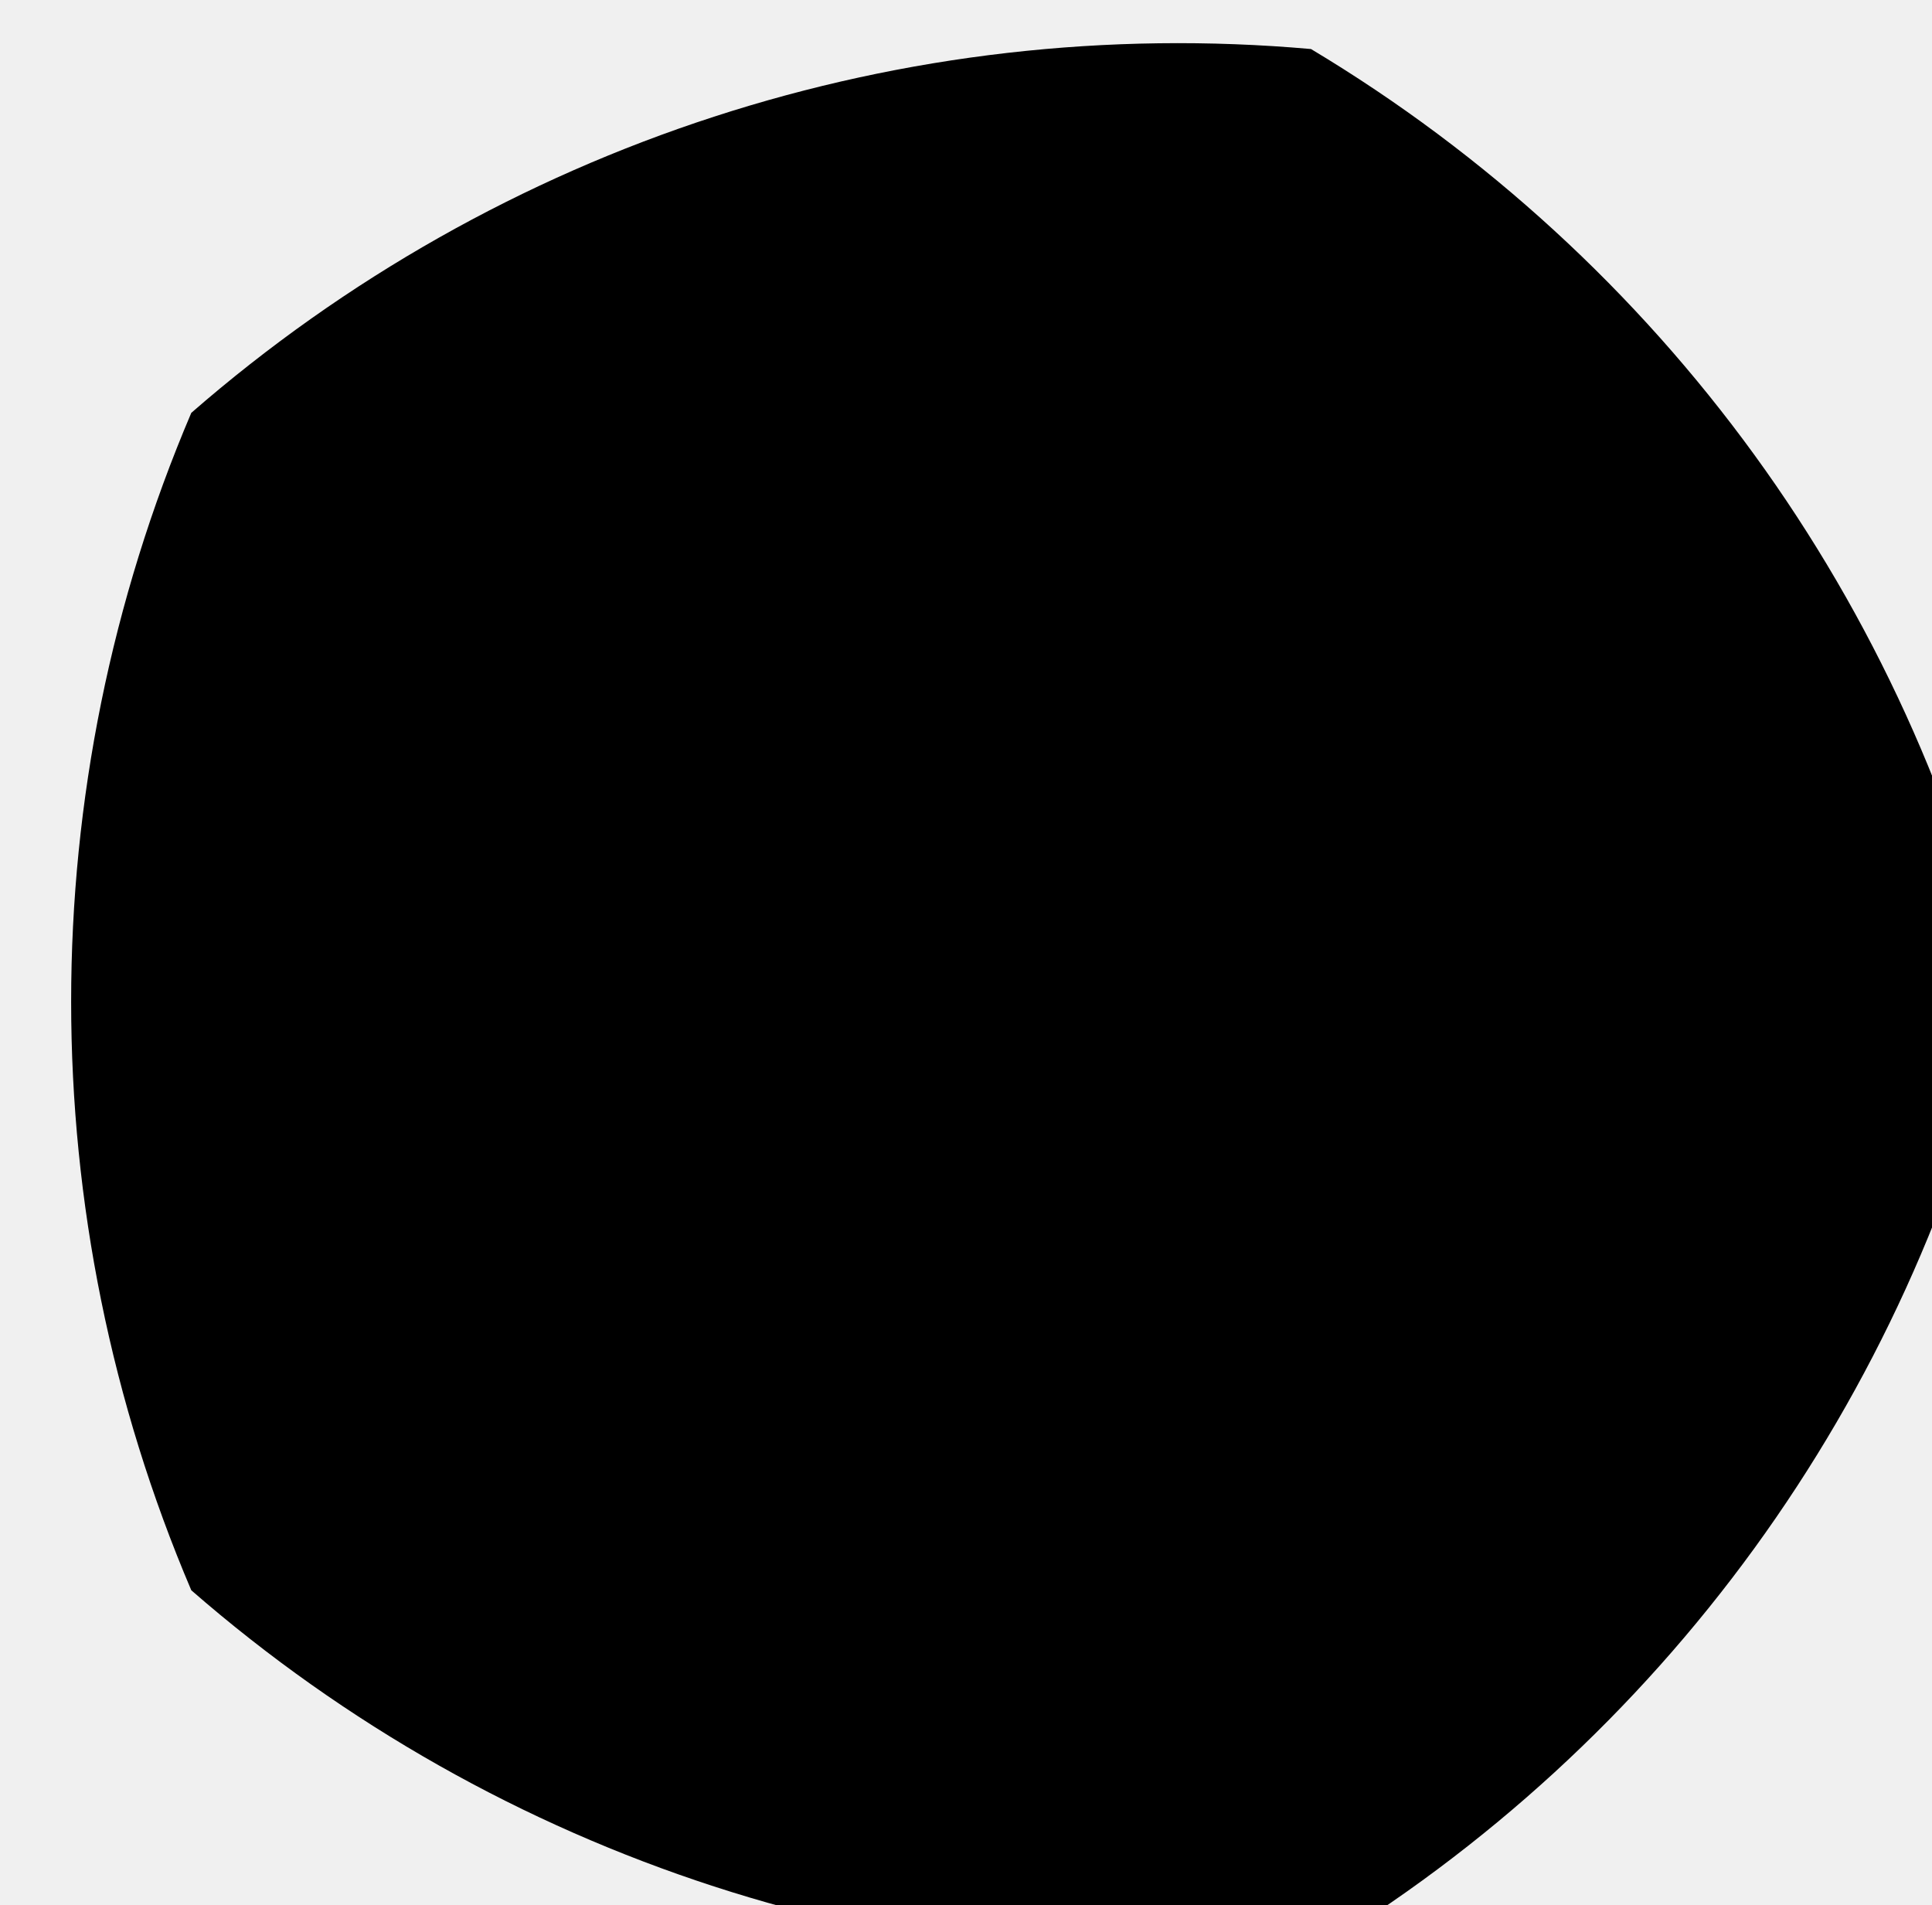
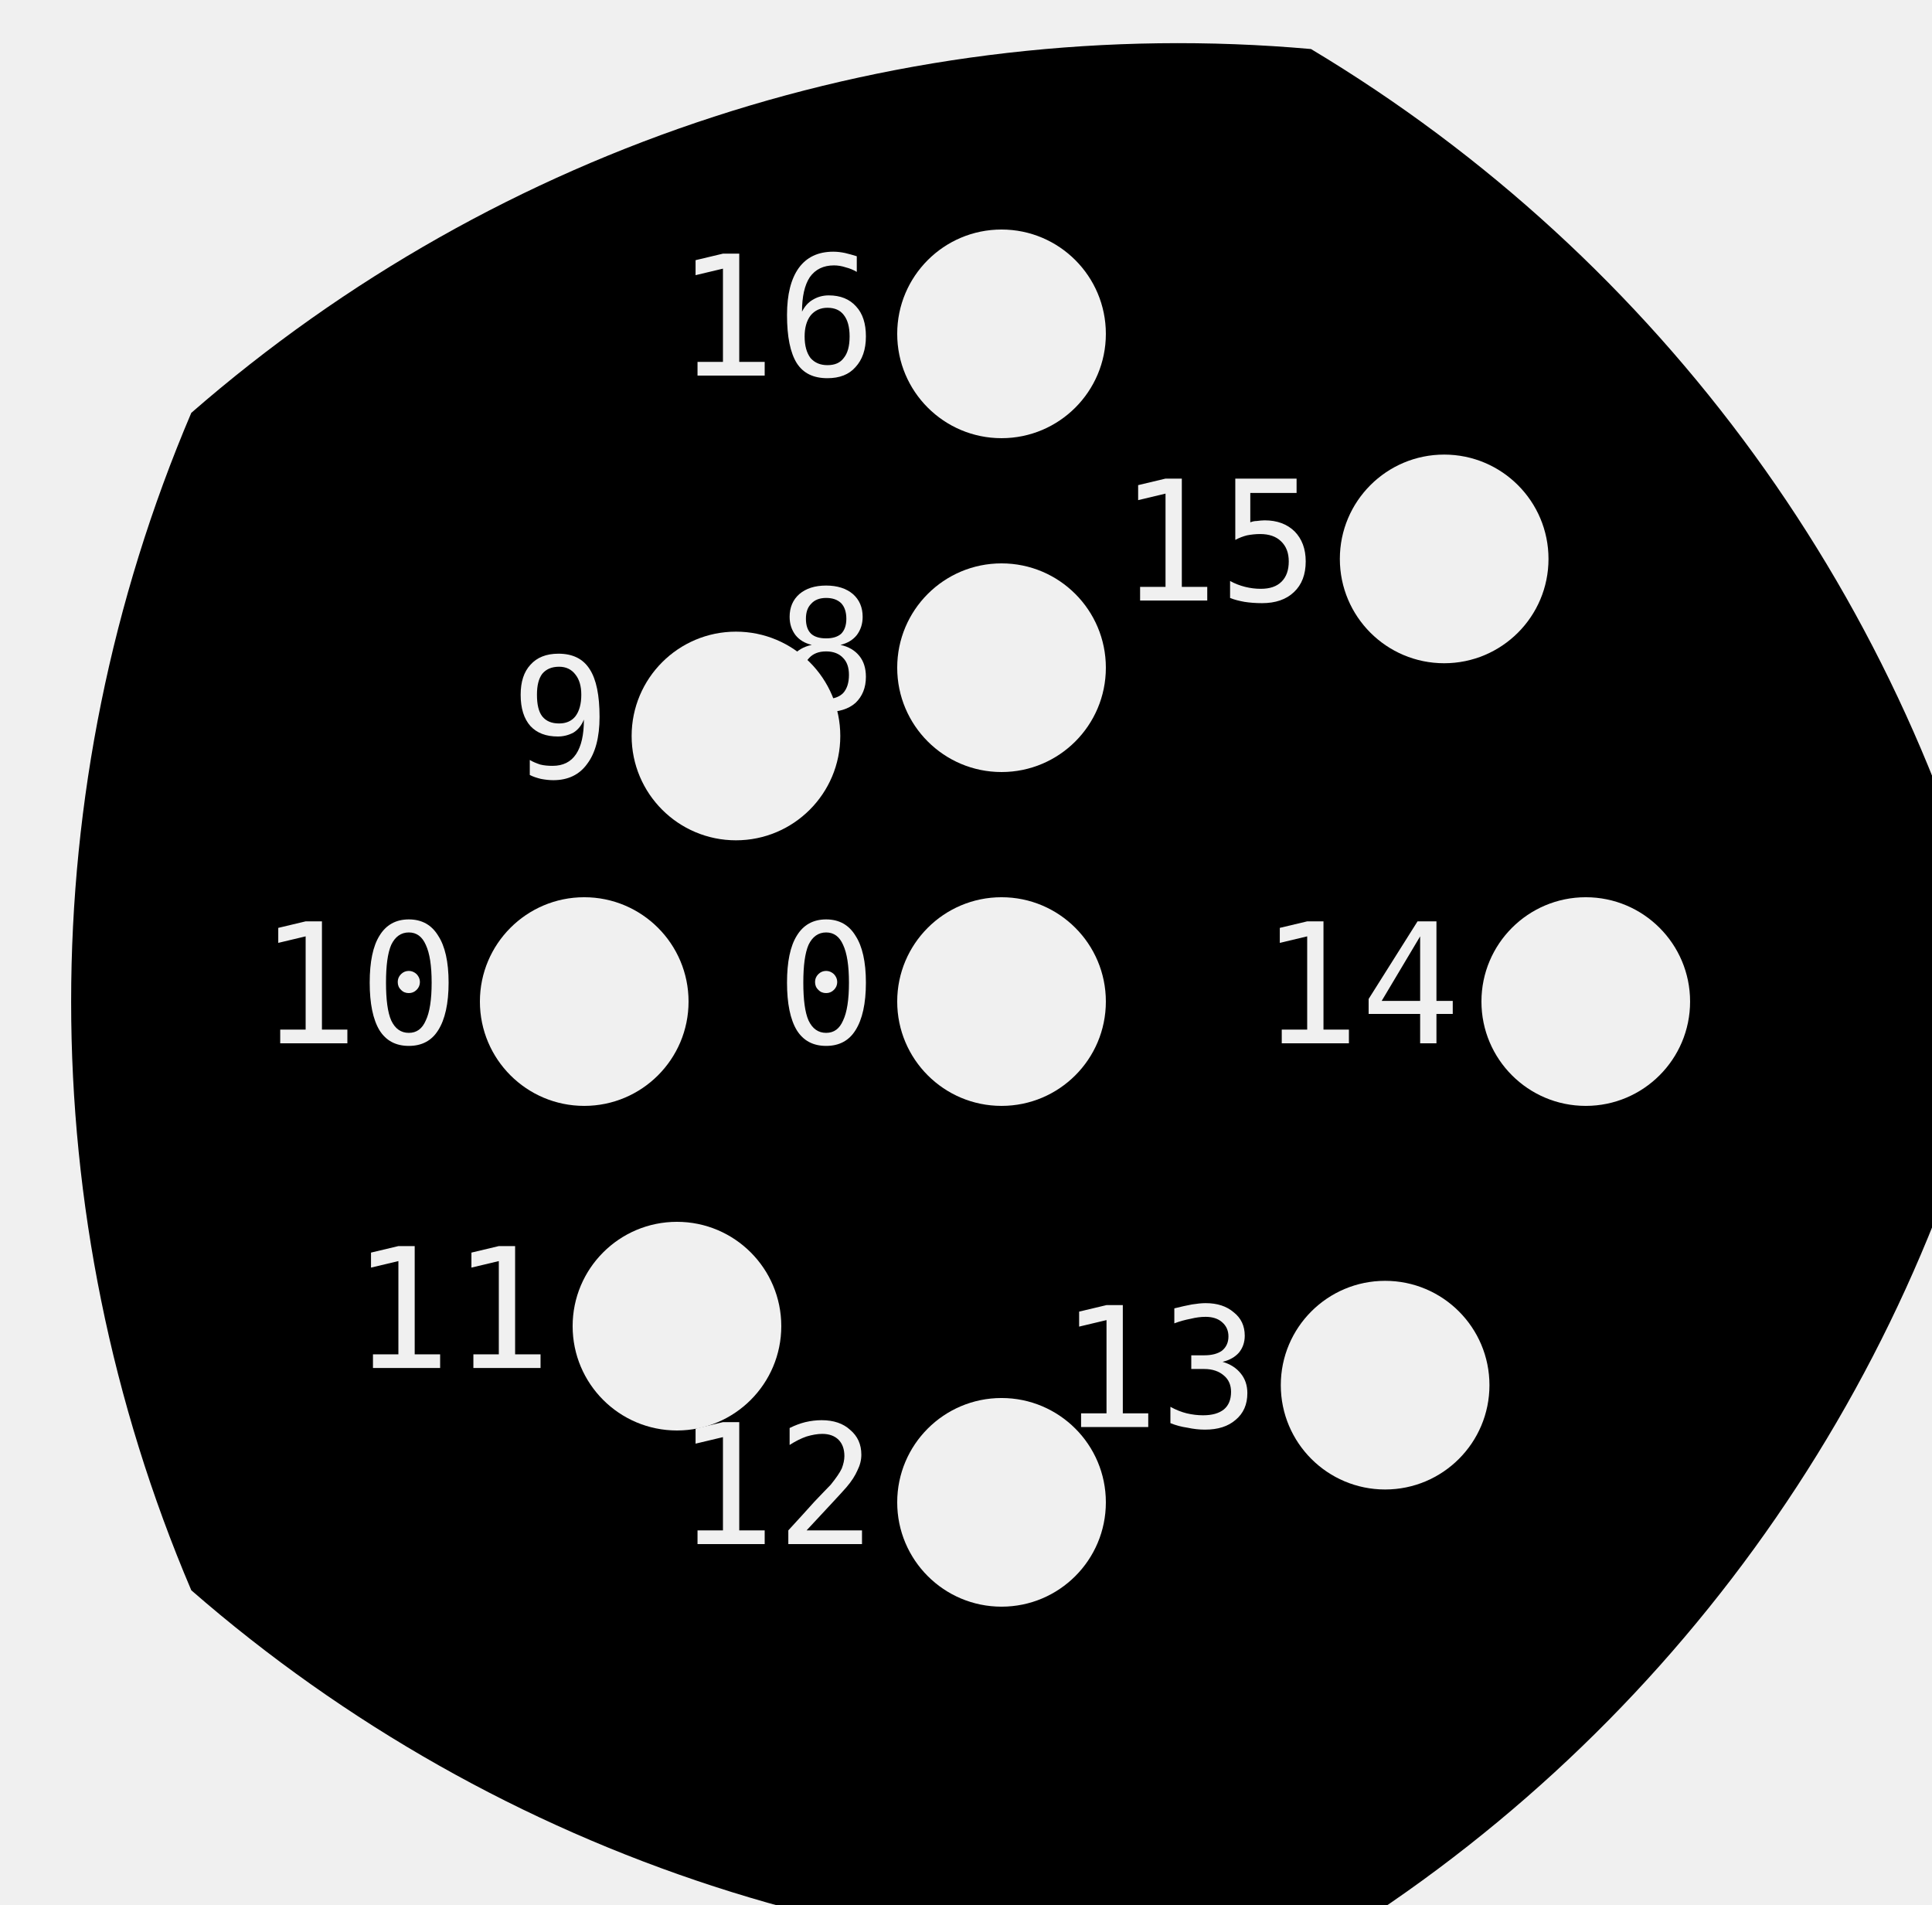
- <svg xmlns="http://www.w3.org/2000/svg">
+ <svg xmlns="http://www.w3.org/2000/svg" xmlns:ns1="http://nathanfriend.io/inspiral">
  <style>
    text {
      font-family: monospace;
      font-size: 4px;
    }
  </style>
  <g>
-     <path d="M 48 24              A 36 36 0 0 0 31.416 1.175              A 36 36 0 0 0 4.584 9.893              A 36 36 0 0 0 4.584 38.107              A 36 36 0 0 0 31.416 46.825              A 36 36 0 0 0 48 24              Z" />
+     <mask id="holes">
+       <rect width="100%" height="100%" fill="white" />
+       <circle cx="24" cy="24" r="2.5" ns1:hole-name="0" ns1:hole-text-position-angle="0" ns1:hole-text-rotation-angle="0" />
+       <text x="21" y="25" text-anchor="end">0</text>
+       <circle cx="24" cy="16" r="2.5" ns1:hole-name="8" ns1:hole-text-position-angle="2.3415926535897933" ns1:hole-text-rotation-angle="-0.7" />
+       <text x="21" y="17" text-anchor="end">8</text>
+       <circle cx="24" cy="8" r="2.5" ns1:hole-name="16" ns1:hole-text-position-angle="2.741592653589793" ns1:hole-text-rotation-angle="0" />
+       <text x="21" y="9" text-anchor="end">16</text>
+       <circle cx="17.636" cy="17.636" r="2.5" ns1:hole-name="9" ns1:hole-text-position-angle="3.1269908169872416" ns1:hole-text-rotation-angle="-1.4853981633974482" />
+       <text x="14.636" y="18.636" text-anchor="end">9</text>
+       <circle cx="14" cy="24" r="2.5" ns1:hole-name="10" ns1:hole-text-position-angle="4.312388980384689" ns1:hole-text-rotation-angle="-1.5707963267948966" />
+       <text x="11" y="25" text-anchor="end">10</text>
+       <circle cx="16.222" cy="31.778" r="2.5" ns1:hole-name="11" ns1:hole-text-position-angle="4.997787143782138" ns1:hole-text-rotation-angle="-2.356194490192345" />
+       <text x="13.222" y="32.778" text-anchor="end">11</text>
+       <circle cx="24" cy="36" r="2.5" ns1:hole-name="12" ns1:hole-text-position-angle="6.083185307179586" ns1:hole-text-rotation-angle="-3.141592653589793" />
+       <text x="21" y="37" text-anchor="end">12</text>
+       <circle cx="33.192" cy="33.192" r="2.5" ns1:hole-name="13" ns1:hole-text-position-angle="6.668583470577034" ns1:hole-text-rotation-angle="-3.9269908169872414" />
+       <text x="30.192" y="34.192" text-anchor="end">13</text>
+       <circle cx="38" cy="24" r="2.5" ns1:hole-name="14" ns1:hole-text-position-angle="7.653981633974483" ns1:hole-text-rotation-angle="-4.71238898038469" />
+       <text x="35" y="25" text-anchor="end">14</text>
+       <circle cx="34.607" cy="13.393" r="2.5" ns1:hole-name="15" ns1:hole-text-position-angle="8.439379797371931" ns1:hole-text-rotation-angle="-5.497787143782138" />
+       <text x="31.607" y="14.393" text-anchor="end">15</text>
+     </mask>
+     <path mask="url(#holes)" d="M 48 24              A 36 36 0 0 0 31.416 1.175              A 36 36 0 0 0 4.584 9.893              A 36 36 0 0 0 4.584 38.107              A 36 36 0 0 0 31.416 46.825              A 36 36 0 0 0 48 24              Z" />
  </g>
</svg>
